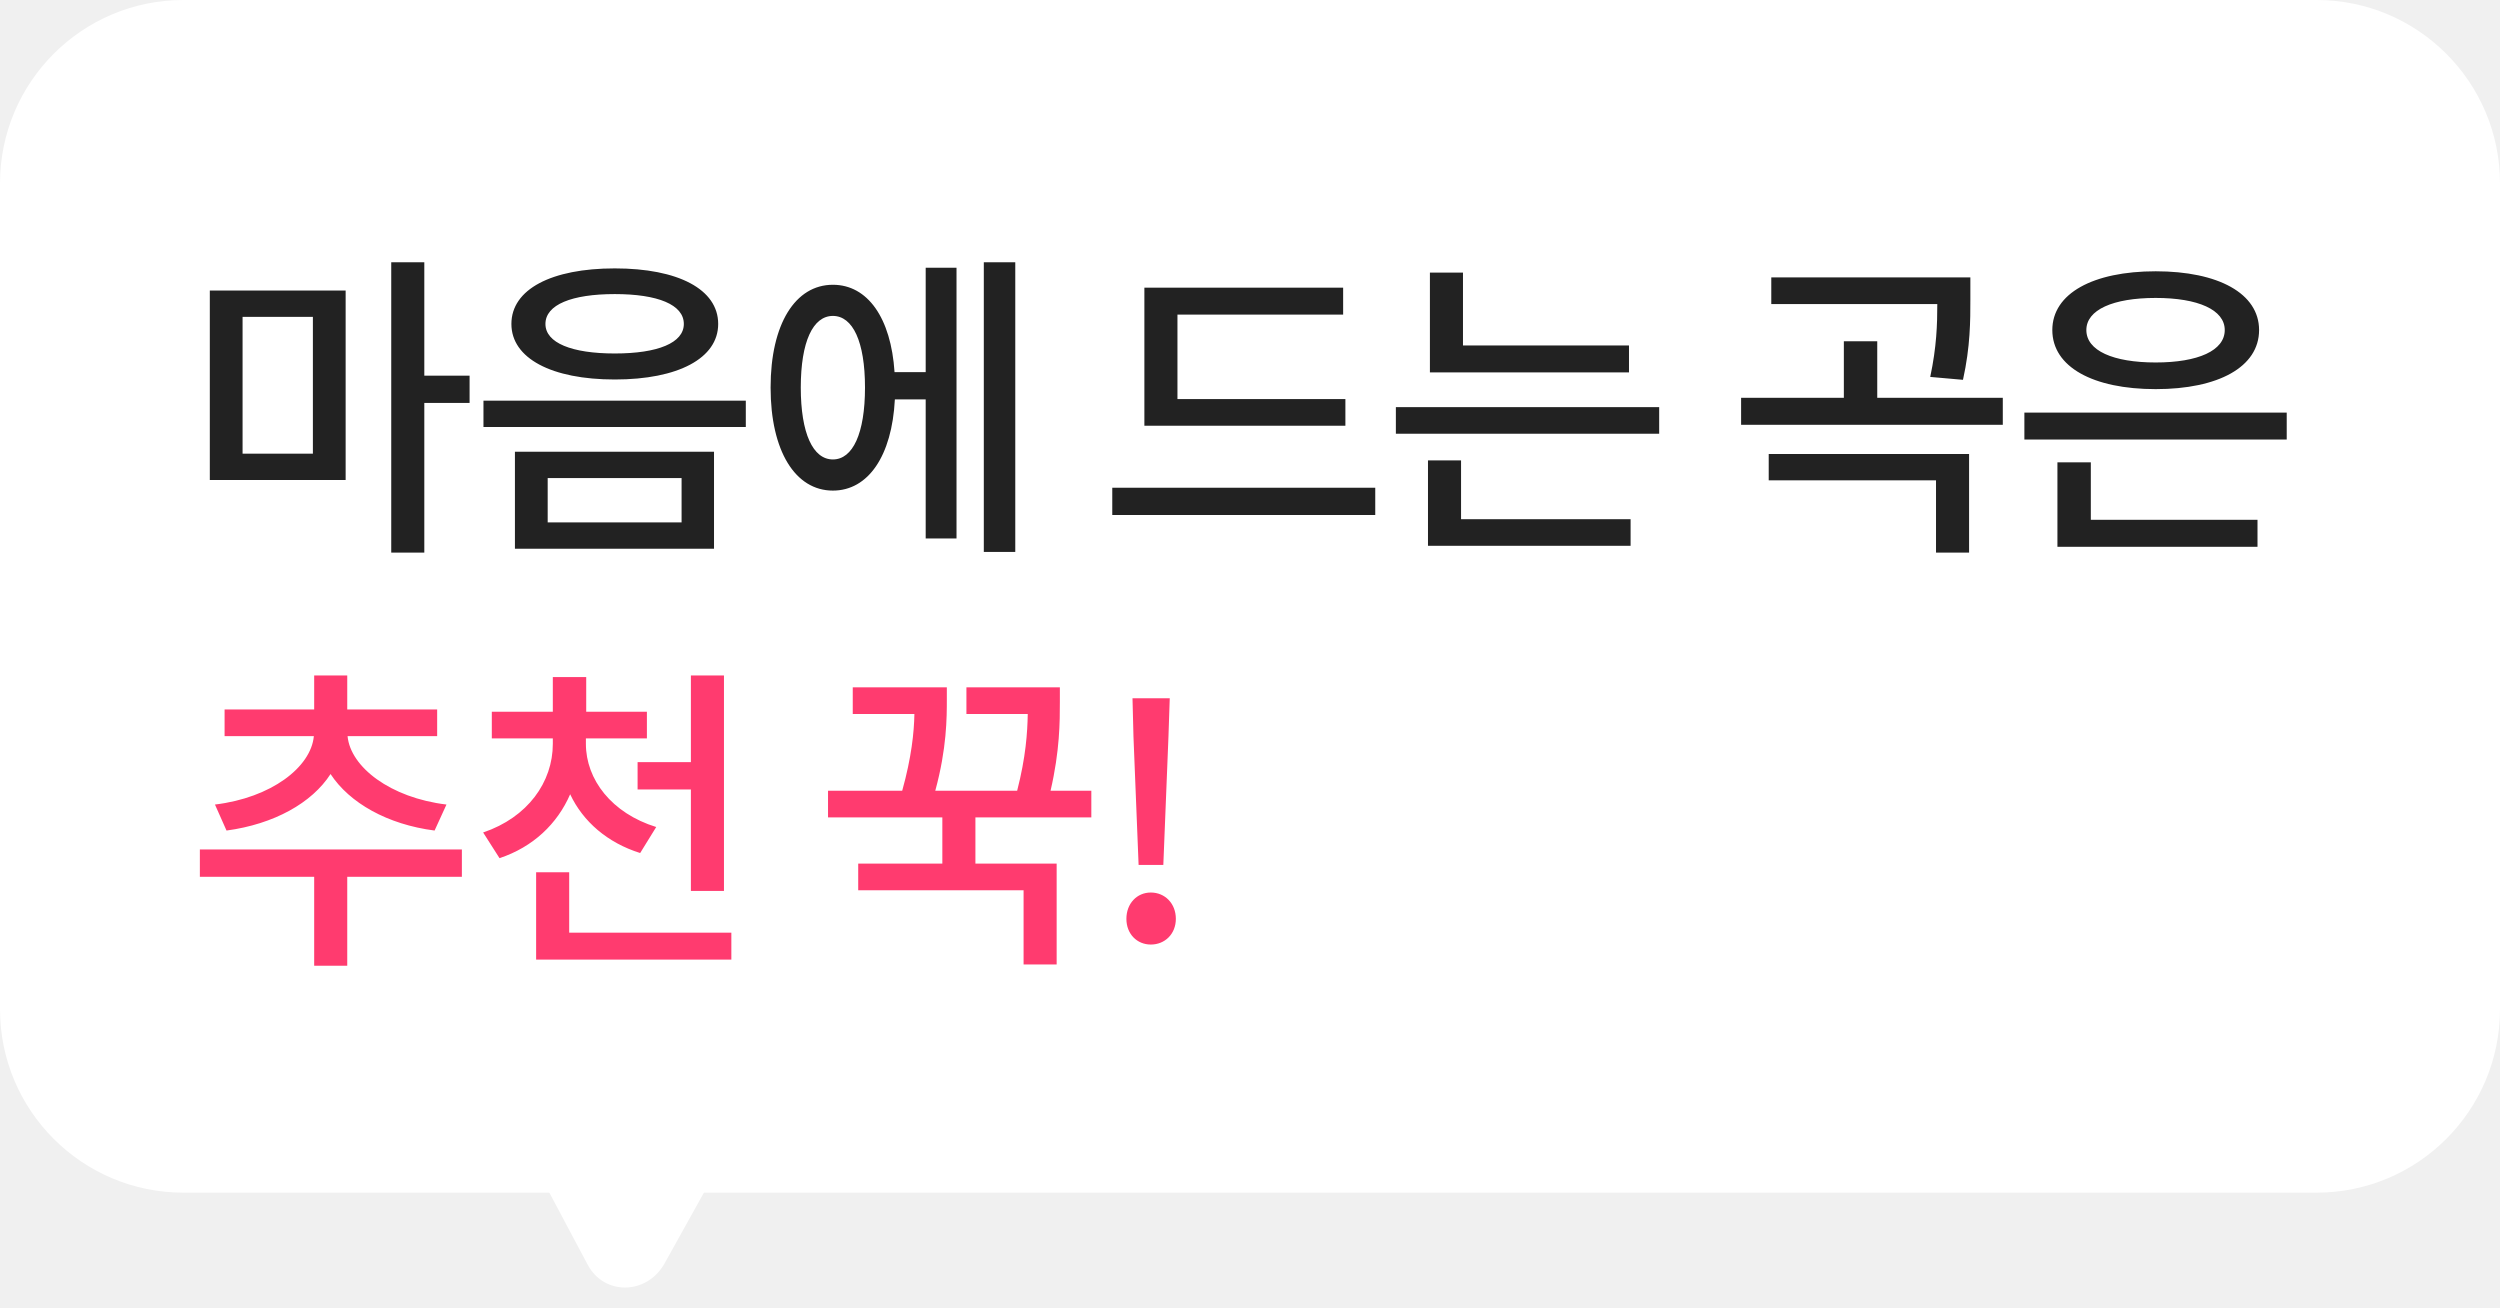
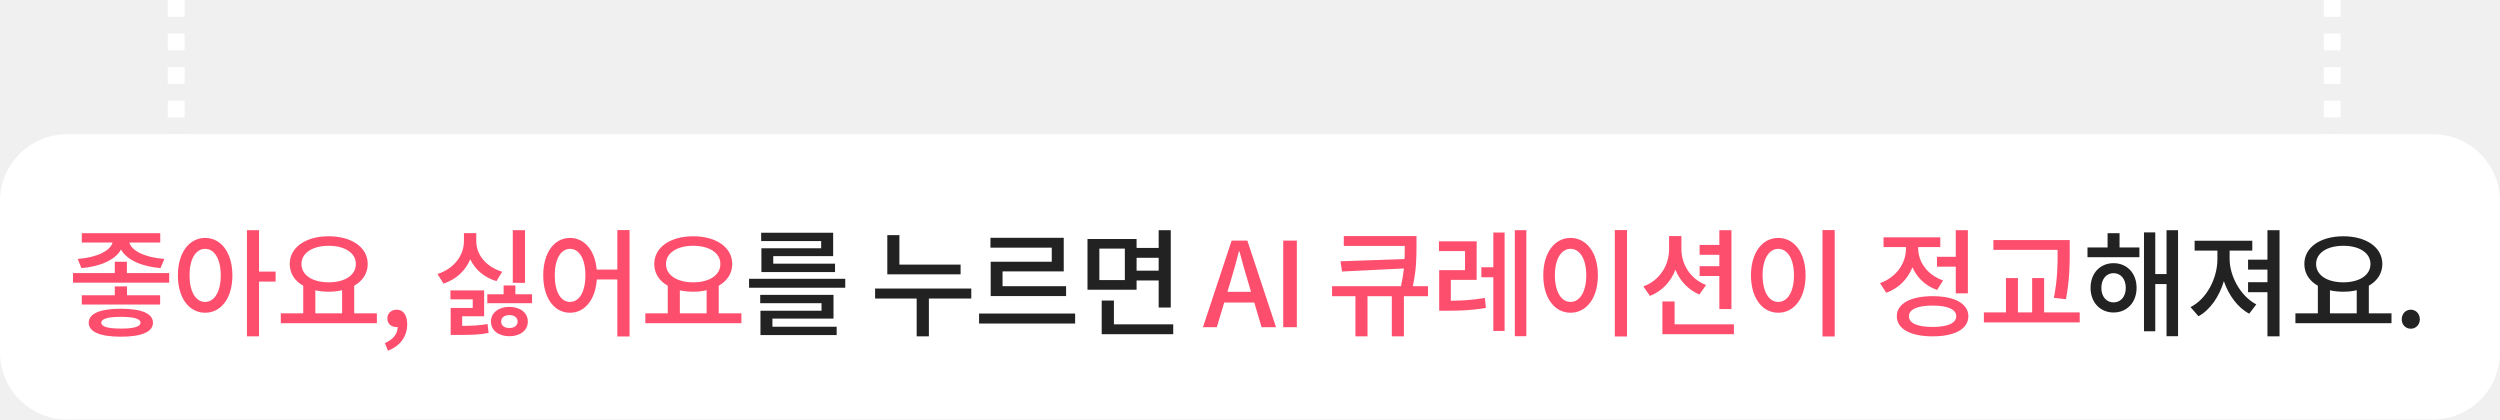
- <svg xmlns="http://www.w3.org/2000/svg" width="109" height="57" viewBox="0 0 109 57" fill="none">
-   <path d="M32.117 43.45C33.61 43.424 34.514 45.124 33.744 46.509L28.979 55.078C28.209 56.464 26.342 56.495 25.62 55.136L21.147 46.725C20.424 45.366 21.387 43.634 22.88 43.609L32.117 43.45Z" fill="white" />
-   <rect width="109" height="52" rx="8" fill="white" />
-   <path d="M10.576 13.816H13.642V19.78H10.576V13.816ZM9.148 20.928H15.07V12.668H9.148V20.928ZM20.474 16.378H18.5V11.436H17.058V24.092H18.5V17.568H20.474V16.378ZM26.805 11.702C24.047 11.702 22.297 12.612 22.297 14.124C22.297 15.622 24.047 16.546 26.805 16.546C29.563 16.546 31.313 15.622 31.313 14.124C31.313 12.612 29.563 11.702 26.805 11.702ZM26.805 12.822C28.681 12.822 29.815 13.284 29.815 14.124C29.815 14.95 28.681 15.412 26.805 15.412C24.929 15.412 23.781 14.95 23.781 14.124C23.781 13.284 24.929 12.822 26.805 12.822ZM22.451 19.696V23.924H31.131V19.696H22.451ZM29.717 20.844V22.776H23.879V20.844H29.717ZM21.079 17.47V18.618H32.517V17.47H21.079ZM36.314 20.032C35.446 20.032 34.914 18.898 34.914 16.896C34.914 14.894 35.446 13.774 36.314 13.774C37.182 13.774 37.714 14.894 37.714 16.896C37.714 18.898 37.182 20.032 36.314 20.032ZM40.36 16.224H39.002C38.848 13.858 37.826 12.416 36.314 12.416C34.676 12.416 33.598 14.124 33.598 16.896C33.598 19.668 34.676 21.39 36.314 21.39C37.854 21.39 38.89 19.878 39.016 17.414H40.36V23.476H41.704V11.674H40.36V16.224ZM42.894 11.436V24.064H44.266V11.436H42.894ZM58.659 17.4H51.337V13.718H58.561V12.542H49.895V18.562H58.659V17.4ZM48.495 21.264V22.454H59.961V21.264H48.495ZM71.024 15.062H63.786V11.884H62.344V16.238H71.024V15.062ZM63.702 20.074H62.26V23.798H71.094V22.636H63.702V20.074ZM60.86 17.75V18.912H72.34V17.75H60.86ZM85.586 16.56C85.908 15.104 85.908 13.984 85.908 13.032V12.094H77.228V13.256H84.466C84.466 14.138 84.438 15.118 84.158 16.434L85.586 16.56ZM77.116 20.942H84.41V24.092H85.852V19.794H77.116V20.942ZM81.848 17.344V14.88H80.392V17.344H75.912V18.52H87.322V17.344H81.848ZM93.989 12.99C95.837 12.99 96.999 13.508 96.999 14.39C96.999 15.286 95.837 15.804 93.989 15.804C92.126 15.804 90.965 15.286 90.965 14.39C90.965 13.508 92.126 12.99 93.989 12.99ZM93.989 16.966C96.719 16.966 98.496 16 98.496 14.39C98.496 12.794 96.719 11.828 93.989 11.828C91.258 11.828 89.481 12.794 89.481 14.39C89.481 16 91.258 16.966 93.989 16.966ZM91.16 20.158H89.704V23.84H98.427V22.664H91.16V20.158ZM88.263 17.988V19.164H99.701V17.988H88.263Z" fill="#222222" />
-   <path d="M9.876 36.212C11.948 35.932 13.6 35.008 14.412 33.748C15.238 35.008 16.89 35.946 18.948 36.212L19.466 35.078C17.016 34.784 15.28 33.44 15.154 32.096H19.06V30.934H15.14V29.45H13.698V30.934H9.792V32.096H13.684C13.558 33.454 11.822 34.784 9.372 35.078L9.876 36.212ZM20.138 37.038H8.714V38.228H13.698V42.106H15.14V38.228H20.138V37.038ZM27.799 33.23V34.42H30.123V38.844H31.565V29.45H30.123V33.23H27.799ZM28.611 36.058C26.665 35.456 25.545 33.986 25.545 32.432V32.194H28.205V31.032H25.559V29.52H24.103V31.032H21.443V32.194H24.103V32.432C24.103 34.098 23.011 35.638 21.065 36.296L21.779 37.416C23.249 36.926 24.299 35.918 24.859 34.63C25.419 35.82 26.483 36.744 27.911 37.192L28.611 36.058ZM24.817 40.664V38.032H23.375V41.84H31.887V40.664H24.817ZM47.582 35.638V34.476H45.804C46.21 32.726 46.21 31.452 46.21 30.598V29.968H42.136V31.13H44.81C44.796 31.942 44.726 33.006 44.348 34.476H40.778C41.282 32.628 41.282 31.284 41.282 30.486V29.968H37.18V31.13H39.868C39.854 31.928 39.742 33.02 39.336 34.476H36.102V35.638H41.086V37.654H37.418V38.816H44.628V42.05H46.07V37.654H42.528V35.638H47.582ZM49.643 37.71H50.721L50.945 32.11L51.001 30.444H49.377L49.419 32.11L49.643 37.71ZM50.175 41.182C50.791 41.182 51.267 40.72 51.267 40.062C51.267 39.39 50.791 38.914 50.175 38.914C49.573 38.914 49.111 39.39 49.111 40.062C49.111 40.72 49.573 41.182 50.175 41.182Z" fill="#FF3B6F" />
+ <svg xmlns="http://www.w3.org/2000/svg" width="298" height="50" viewBox="0 0 298 50" fill="none">
+   <path d="M278 0V17" stroke="white" stroke-width="2" stroke-dasharray="2 2" />
+   <path d="M21 0L21 17" stroke="white" stroke-width="2" stroke-dasharray="2 2" />
+   <rect y="16" width="298" height="34" rx="8" fill="white" />
+   <path d="M9.708 31.958C11.976 31.776 13.754 30.964 14.426 29.746C15.098 30.964 16.876 31.776 19.13 31.958L19.592 30.866C17.31 30.698 15.672 29.9 15.42 28.906H19.102V27.8H9.75V28.906H13.418C13.166 29.9 11.528 30.698 9.26 30.866L9.708 31.958ZM14.412 39.168C12.886 39.168 12.074 38.944 12.074 38.468C12.074 37.992 12.886 37.768 14.412 37.768C15.938 37.768 16.75 37.992 16.75 38.468C16.75 38.944 15.938 39.168 14.412 39.168ZM14.412 36.802C11.962 36.802 10.576 37.362 10.576 38.468C10.576 39.574 11.962 40.134 14.412 40.134C16.848 40.134 18.234 39.574 18.234 38.468C18.234 37.362 16.848 36.802 14.412 36.802ZM15.14 34.142H13.684V35.192H9.75V36.298H19.088V35.192H15.14V34.142ZM15.126 32.546V31.202H13.684V32.546H8.7V33.694H20.166V32.546H15.126ZM24.453 35.99C23.347 35.99 22.591 34.8 22.591 32.826C22.591 30.852 23.347 29.662 24.453 29.662C25.545 29.662 26.315 30.852 26.315 32.826C26.315 34.8 25.545 35.99 24.453 35.99ZM24.453 28.36C22.563 28.36 21.205 30.096 21.205 32.826C21.205 35.556 22.563 37.278 24.453 37.278C26.343 37.278 27.701 35.556 27.701 32.826C27.701 30.096 26.343 28.36 24.453 28.36ZM32.853 32.378H30.879V27.436H29.437V40.092H30.879V33.568H32.853V32.378ZM37.588 34.604C38.078 34.716 38.624 34.772 39.184 34.772C39.744 34.772 40.29 34.716 40.78 34.59V37.348H37.588V34.604ZM39.184 29.298C41.088 29.298 42.418 30.138 42.418 31.468C42.418 32.812 41.088 33.652 39.184 33.652C37.266 33.652 35.936 32.812 35.936 31.468C35.936 30.138 37.266 29.298 39.184 29.298ZM42.222 37.348V34.058C43.23 33.484 43.832 32.588 43.832 31.468C43.832 29.452 41.872 28.164 39.184 28.164C36.482 28.164 34.536 29.452 34.536 31.468C34.536 32.588 35.138 33.498 36.146 34.058V37.348H33.472V38.524H44.924V37.348H42.222ZM46.243 41.8C47.685 41.254 48.539 40.12 48.539 38.65C48.539 37.572 48.077 36.914 47.293 36.914C46.677 36.914 46.173 37.32 46.173 37.95C46.173 38.622 46.677 38.986 47.251 38.986C47.307 38.986 47.349 38.986 47.405 38.972C47.405 39.784 46.845 40.498 45.879 40.89L46.243 41.8ZM62.581 27.436H61.125V33.708L62.581 33.722V27.436ZM59.865 32.392C57.919 31.804 56.771 30.348 56.771 28.738V27.786H55.301V28.738C55.301 30.418 54.153 32.028 52.151 32.658L52.865 33.806C54.405 33.302 55.483 32.252 56.057 30.908C56.631 32.126 57.709 33.078 59.179 33.512L59.865 32.392ZM55.091 37.698H57.709V34.618H53.691V35.682H56.351V36.704H53.719V39.924H54.419C56.183 39.924 57.107 39.91 58.241 39.686L58.115 38.622C57.163 38.79 56.393 38.832 55.091 38.846V37.698ZM60.719 39.098C60.145 39.098 59.739 38.832 59.739 38.328C59.739 37.838 60.145 37.558 60.719 37.558C61.293 37.558 61.699 37.838 61.699 38.328C61.699 38.832 61.293 39.098 60.719 39.098ZM60.719 36.578C59.459 36.578 58.521 37.264 58.521 38.328C58.521 39.406 59.459 40.078 60.719 40.078C61.979 40.078 62.917 39.406 62.917 38.328C62.917 37.264 61.979 36.578 60.719 36.578ZM61.433 35.08V34.03H60.033V35.08H58.087V36.144H63.421V35.08H61.433ZM67.946 35.99C66.868 35.99 66.126 34.814 66.126 32.812C66.126 30.852 66.868 29.662 67.946 29.662C69.038 29.662 69.78 30.852 69.78 32.812C69.78 34.814 69.038 35.99 67.946 35.99ZM73.588 27.422V32.14H71.124C70.928 29.816 69.64 28.36 67.946 28.36C66.084 28.36 64.754 30.096 64.754 32.812C64.754 35.556 66.084 37.278 67.946 37.278C69.682 37.278 70.97 35.766 71.138 33.316H73.588V40.106H75.044V27.422H73.588ZM81.039 34.604C81.529 34.716 82.075 34.772 82.635 34.772C83.195 34.772 83.741 34.716 84.231 34.59V37.348H81.039V34.604ZM82.635 29.298C84.539 29.298 85.869 30.138 85.869 31.468C85.869 32.812 84.539 33.652 82.635 33.652C80.717 33.652 79.387 32.812 79.387 31.468C79.387 30.138 80.717 29.298 82.635 29.298ZM85.673 37.348V34.058C86.681 33.484 87.283 32.588 87.283 31.468C87.283 29.452 85.323 28.164 82.635 28.164C79.933 28.164 77.987 29.452 77.987 31.468C77.987 32.588 78.589 33.498 79.597 34.058V37.348H76.923V38.524H88.375V37.348H85.673ZM146.725 33.4C147.061 32.28 147.383 31.146 147.677 29.97H147.747C148.055 31.132 148.363 32.28 148.713 33.4L149.119 34.786H146.305L146.725 33.4ZM143.393 39H145.045L145.927 36.06H149.511L150.379 39H152.101L148.685 28.682H146.809L143.393 39ZM152.96 39H154.584V28.682H152.96V39ZM170.218 34.114H168.412C168.846 32.056 168.846 30.6 168.846 29.298V28.136H160.18V29.312H167.446C167.446 29.816 167.446 30.32 167.418 30.88L159.788 31.146L159.97 32.364L167.348 32C167.278 32.644 167.166 33.33 166.998 34.114H158.78V35.304H161.566V40.092H163.008V35.304H165.906V40.092H167.348V35.304H170.218V34.114ZM172.937 33.358H176.017V28.766H171.523V29.928H174.631V32.196H171.551V37.04H172.419C174.001 37.04 175.415 36.998 177.123 36.704L176.997 35.514C175.513 35.766 174.267 35.836 172.937 35.85V33.358ZM178.005 31.86H176.577V33.05H178.005V39.448H179.349V27.716H178.005V31.86ZM180.567 27.436V40.078H181.939V27.436H180.567ZM192.484 27.422V40.106H193.94V27.422H192.484ZM187.206 28.36C185.33 28.36 183.958 30.096 183.958 32.812C183.958 35.556 185.33 37.278 187.206 37.278C189.096 37.278 190.468 35.556 190.468 32.812C190.468 30.096 189.096 28.36 187.206 28.36ZM187.206 29.662C188.312 29.662 189.082 30.852 189.082 32.812C189.082 34.8 188.312 35.99 187.206 35.99C186.114 35.99 185.344 34.8 185.344 32.812C185.344 30.852 186.114 29.662 187.206 29.662ZM204.947 36.844H206.389V27.436H204.947V29.2H202.595V30.376H204.947V31.734H202.595V32.896H204.947V36.844ZM203.365 33.974C201.475 33.246 200.425 31.496 200.425 29.704V28.136H198.955V29.704C198.955 31.608 197.863 33.414 195.889 34.142L196.673 35.276C198.115 34.702 199.165 33.582 199.711 32.154C200.243 33.47 201.237 34.548 202.567 35.108L203.365 33.974ZM199.613 38.664V35.934H198.157V39.84H206.683V38.664H199.613ZM217.242 27.422V40.106H218.698V27.422H217.242ZM211.964 28.36C210.088 28.36 208.716 30.096 208.716 32.812C208.716 35.556 210.088 37.278 211.964 37.278C213.854 37.278 215.226 35.556 215.226 32.812C215.226 30.096 213.854 28.36 211.964 28.36ZM211.964 29.662C213.07 29.662 213.84 30.852 213.84 32.812C213.84 34.8 213.07 35.99 211.964 35.99C210.872 35.99 210.102 34.8 210.102 32.812C210.102 30.852 210.872 29.662 211.964 29.662ZM230.889 30.614V31.79H233.129V34.968H234.571V27.436H233.129V30.614H230.889ZM231.617 33.428C229.727 32.77 228.649 31.202 228.649 29.62V29.452H231.281V28.29H224.519V29.452H227.193V29.634C227.193 31.37 226.059 33.05 224.099 33.75L224.841 34.898C226.339 34.366 227.403 33.246 227.963 31.86C228.495 33.078 229.503 34.072 230.903 34.562L231.617 33.428ZM230.371 38.972C228.565 38.972 227.543 38.524 227.543 37.698C227.543 36.872 228.565 36.424 230.371 36.424C232.149 36.424 233.185 36.872 233.185 37.698C233.185 38.524 232.149 38.972 230.371 38.972ZM230.371 35.304C227.725 35.304 226.101 36.2 226.101 37.698C226.101 39.21 227.725 40.092 230.371 40.092C233.003 40.092 234.627 39.21 234.627 37.698C234.627 36.2 233.003 35.304 230.371 35.304ZM245.27 29.942C245.27 31.482 245.27 33.19 244.822 35.5L246.264 35.668C246.712 33.218 246.712 31.524 246.712 29.942V28.612H237.612V29.788H245.27V29.942ZM243.66 37.236V33.148H242.232V37.236H240.538V33.148H239.11V37.236H236.478V38.426H247.902V37.236H243.66Z" fill="#FD4E6D" />
+   <path d="M97.884 29.592H90.758V32.434H99.536V31.426H92.172V30.53H99.312V27.744H90.73V28.738H97.884V29.592ZM92.074 37.978H99.354V35.15H90.618V36.144H97.926V37.04H90.646V39.938H99.732V38.944H92.074V37.978ZM89.288 33.232V34.296H100.754V33.232H89.288ZM114.503 31.538H107.209V28.024H105.767V32.7H114.503V31.538ZM115.777 34.394H104.311V35.584H109.267V40.092H110.723V35.584H115.777V34.394ZM125.37 31.202H118.09V35.29H127.078V34.114H119.504V32.35H126.798V28.346H118.062V29.522H125.37V31.202ZM116.704 37.376V38.566H128.156V37.376H116.704ZM134.081 33.386H131.043V29.634H134.081V33.386ZM138.113 30.726V32.266H135.481V30.726H138.113ZM135.481 33.428H138.113V36.662H139.555V27.436H138.113V29.55H135.481V28.486H129.629V34.534H135.481V33.428ZM132.779 38.664V35.822H131.323V39.84H139.849V38.664H132.779ZM251.937 36.046C251.083 36.046 250.481 35.36 250.481 34.31C250.481 33.26 251.083 32.56 251.937 32.56C252.791 32.56 253.393 33.26 253.393 34.31C253.393 35.36 252.791 36.046 251.937 36.046ZM251.937 31.37C250.341 31.37 249.193 32.56 249.193 34.31C249.193 36.046 250.341 37.25 251.937 37.25C253.533 37.25 254.681 36.046 254.681 34.31C254.681 32.56 253.533 31.37 251.937 31.37ZM252.651 27.8H251.223V29.494H248.829V30.656H255.017V29.494H252.651V27.8ZM258.251 27.436V32.672H256.907V27.702H255.563V39.49H256.907V33.862H258.251V40.078H259.623V27.436H258.251ZM265.771 29.872H268.473V28.696H261.599V29.872H264.315V30.88C264.315 33.176 263.041 35.64 261.109 36.606L262.061 37.698C263.461 36.928 264.539 35.346 265.085 33.512C265.659 35.192 266.737 36.676 268.109 37.39L268.949 36.284C267.045 35.29 265.771 32.882 265.771 30.88V29.872ZM270.279 27.436V30.95H267.969V32.14H270.279V33.638H267.969V34.828H270.279V40.092H271.721V27.436H270.279ZM277.73 34.604C278.22 34.716 278.766 34.772 279.326 34.772C279.886 34.772 280.432 34.716 280.922 34.59V37.348H277.73V34.604ZM279.326 29.298C281.23 29.298 282.56 30.138 282.56 31.468C282.56 32.812 281.23 33.652 279.326 33.652C277.408 33.652 276.078 32.812 276.078 31.468C276.078 30.138 277.408 29.298 279.326 29.298ZM282.364 37.348V34.058C283.372 33.484 283.974 32.588 283.974 31.468C283.974 29.452 282.014 28.164 279.326 28.164C276.624 28.164 274.678 29.452 274.678 31.468C274.678 32.588 275.28 33.498 276.288 34.058V37.348H273.614V38.524H285.066V37.348H282.364ZM287.365 39.182C287.967 39.182 288.443 38.72 288.443 38.062C288.443 37.39 287.967 36.914 287.365 36.914C286.763 36.914 286.287 37.39 286.287 38.062C286.287 38.72 286.763 39.182 287.365 39.182Z" fill="#222222" />
</svg>
